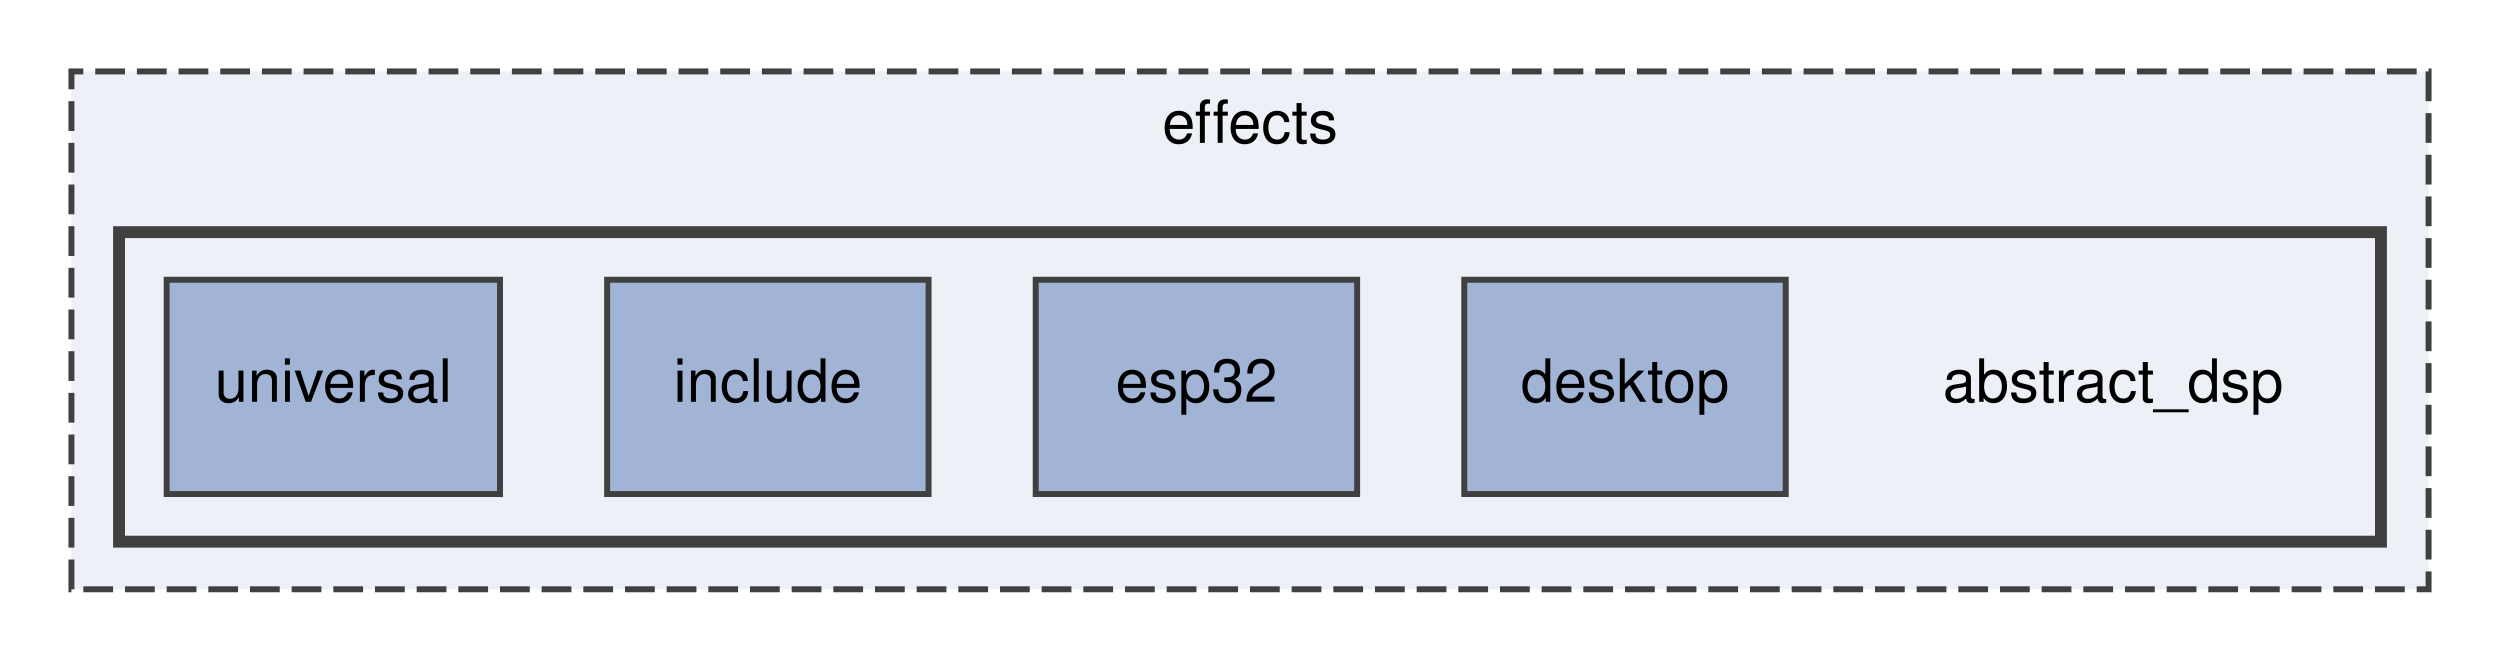
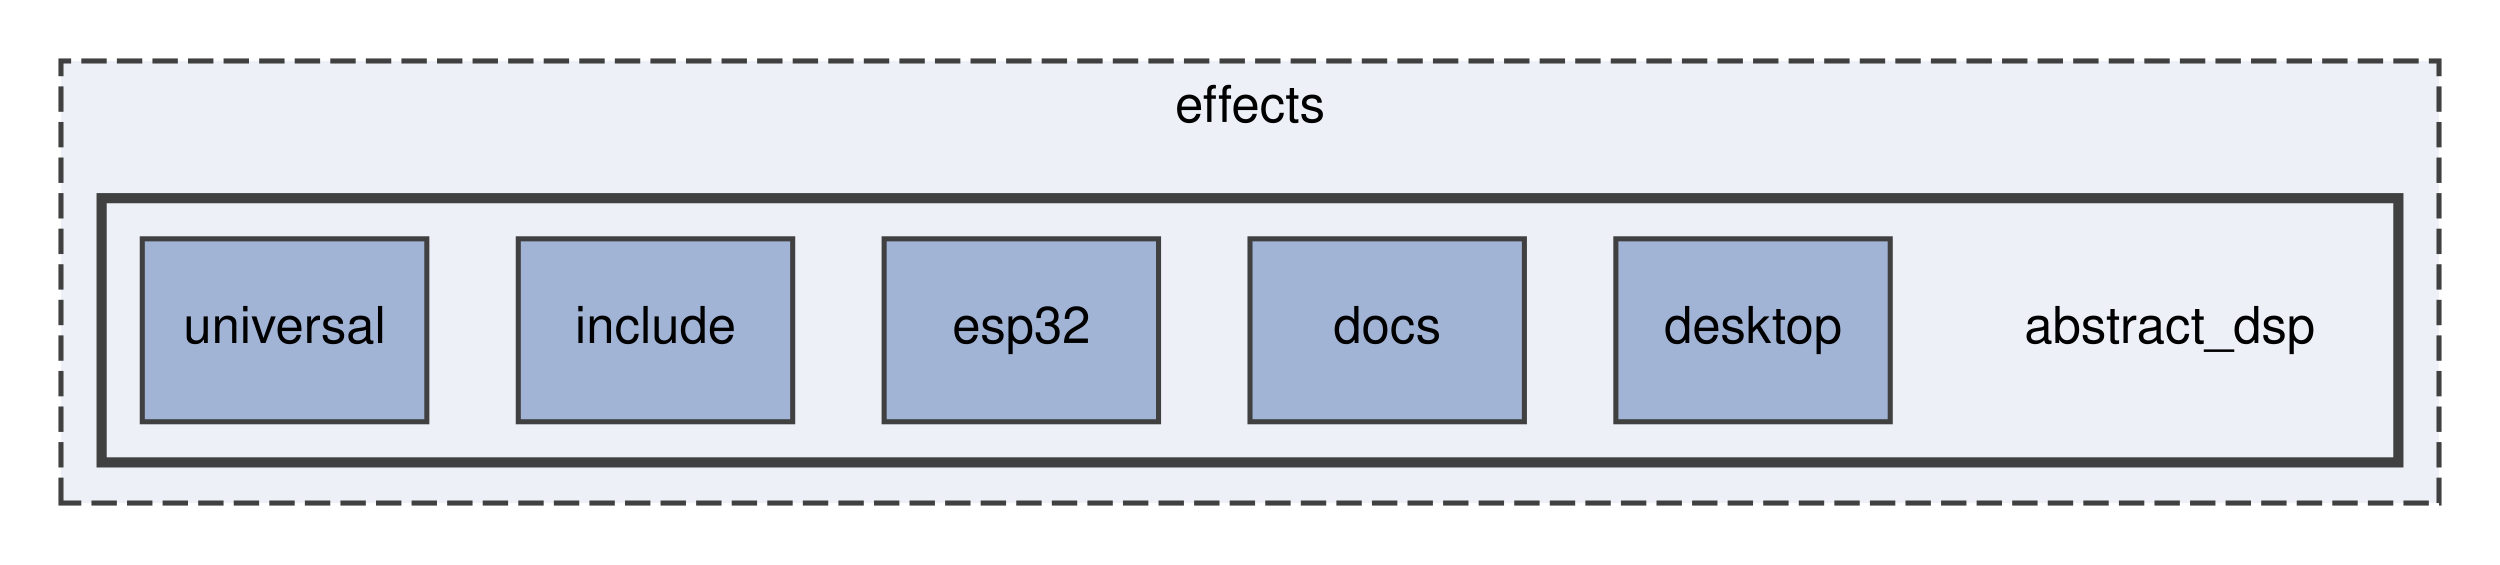
- <svg xmlns="http://www.w3.org/2000/svg" xmlns:xlink="http://www.w3.org/1999/xlink" width="420pt" height="111pt" viewBox="0.00 0.00 420.00 111.00">
+ <svg xmlns="http://www.w3.org/2000/svg" xmlns:xlink="http://www.w3.org/1999/xlink" width="492pt" height="111pt" viewBox="0.00 0.00 492.00 111.00">
  <g id="graph0" class="graph" transform="scale(1 1) rotate(0) translate(4 107)">
    <g id="clust1" class="cluster">
      <g id="a_clust1">
        <a xlink:href="dir_63bb297c276a119495816091bcd678e9.html" target="_top" xlink:title="effects">
-           <polygon fill="#edf0f7" stroke="#404040" stroke-dasharray="5,2" points="8,-8 8,-95 404,-95 404,-8 8,-8" />
-           <text text-anchor="middle" x="206" y="-83" font-family="Helvetica,sans-Serif" font-size="10.00">effects</text>
+           <polygon fill="#edf0f7" stroke="#404040" stroke-dasharray="5,2" points="8,-8 8,-95 476,-95 476,-8 8,-8" />
+           <text text-anchor="middle" x="242" y="-83" font-family="Helvetica,sans-Serif" font-size="10.00">effects</text>
        </a>
      </g>
    </g>
    <g id="clust2" class="cluster">
      <g id="a_clust2">
        <a xlink:href="dir_4dd29be76a1e4902177758ddecb725ac.html" target="_top">
-           <polygon fill="#edf0f7" stroke="#404040" stroke-width="2" points="16,-16 16,-68 396,-68 396,-16 16,-16" />
+           <polygon fill="#edf0f7" stroke="#404040" stroke-width="2" points="16,-16 16,-68 468,-68 468,-16 16,-16" />
        </a>
      </g>
    </g>
    <g id="node1" class="node">
-       <text text-anchor="middle" x="351" y="-39.5" font-family="Helvetica,sans-Serif" font-size="10.00">abstract_dsp</text>
+       <text text-anchor="middle" x="423" y="-39.5" font-family="Helvetica,sans-Serif" font-size="10.00">abstract_dsp</text>
    </g>
    <g id="node2" class="node">
      <g id="a_node2">
        <a xlink:href="dir_d7cea9db74815189dcd6c3624214ef47.html" target="_top" xlink:title="desktop">
-           <polygon fill="#a2b4d6" stroke="#404040" points="296,-60 242,-60 242,-24 296,-24 296,-60" />
-           <text text-anchor="middle" x="269" y="-39.5" font-family="Helvetica,sans-Serif" font-size="10.00">desktop</text>
+           <polygon fill="#a2b4d6" stroke="#404040" points="368,-60 314,-60 314,-24 368,-24 368,-60" />
+           <text text-anchor="middle" x="341" y="-39.5" font-family="Helvetica,sans-Serif" font-size="10.00">desktop</text>
        </a>
      </g>
    </g>
    <g id="node3" class="node">
      <g id="a_node3">
+         <a xlink:href="dir_ef9e6825af1a75b957bd75dc0e88e776.html" target="_top" xlink:title="docs">
+           <polygon fill="#a2b4d6" stroke="#404040" points="296,-60 242,-60 242,-24 296,-24 296,-60" />
+           <text text-anchor="middle" x="269" y="-39.5" font-family="Helvetica,sans-Serif" font-size="10.00">docs</text>
+         </a>
+       </g>
+     </g>
+     <g id="node4" class="node">
+       <g id="a_node4">
        <a xlink:href="dir_785581642c2b4216aca5b5e1a31be728.html" target="_top" xlink:title="esp32">
          <polygon fill="#a2b4d6" stroke="#404040" points="224,-60 170,-60 170,-24 224,-24 224,-60" />
          <text text-anchor="middle" x="197" y="-39.5" font-family="Helvetica,sans-Serif" font-size="10.00">esp32</text>
        </a>
      </g>
    </g>
-     <g id="node4" class="node">
-       <g id="a_node4">
+     <g id="node5" class="node">
+       <g id="a_node5">
        <a xlink:href="dir_cb9dd9581595cc79941cf7a25688572e.html" target="_top" xlink:title="include">
          <polygon fill="#a2b4d6" stroke="#404040" points="152,-60 98,-60 98,-24 152,-24 152,-60" />
          <text text-anchor="middle" x="125" y="-39.5" font-family="Helvetica,sans-Serif" font-size="10.00">include</text>
        </a>
      </g>
    </g>
-     <g id="node5" class="node">
-       <g id="a_node5">
+     <g id="node6" class="node">
+       <g id="a_node6">
        <a xlink:href="dir_a48185ca72eb19f891a5c34412c9c9cf.html" target="_top" xlink:title="universal">
          <polygon fill="#a2b4d6" stroke="#404040" points="80,-60 24,-60 24,-24 80,-24 80,-60" />
          <text text-anchor="middle" x="52" y="-39.5" font-family="Helvetica,sans-Serif" font-size="10.00">universal</text>
        </a>
      </g>
    </g>
  </g>
</svg>
